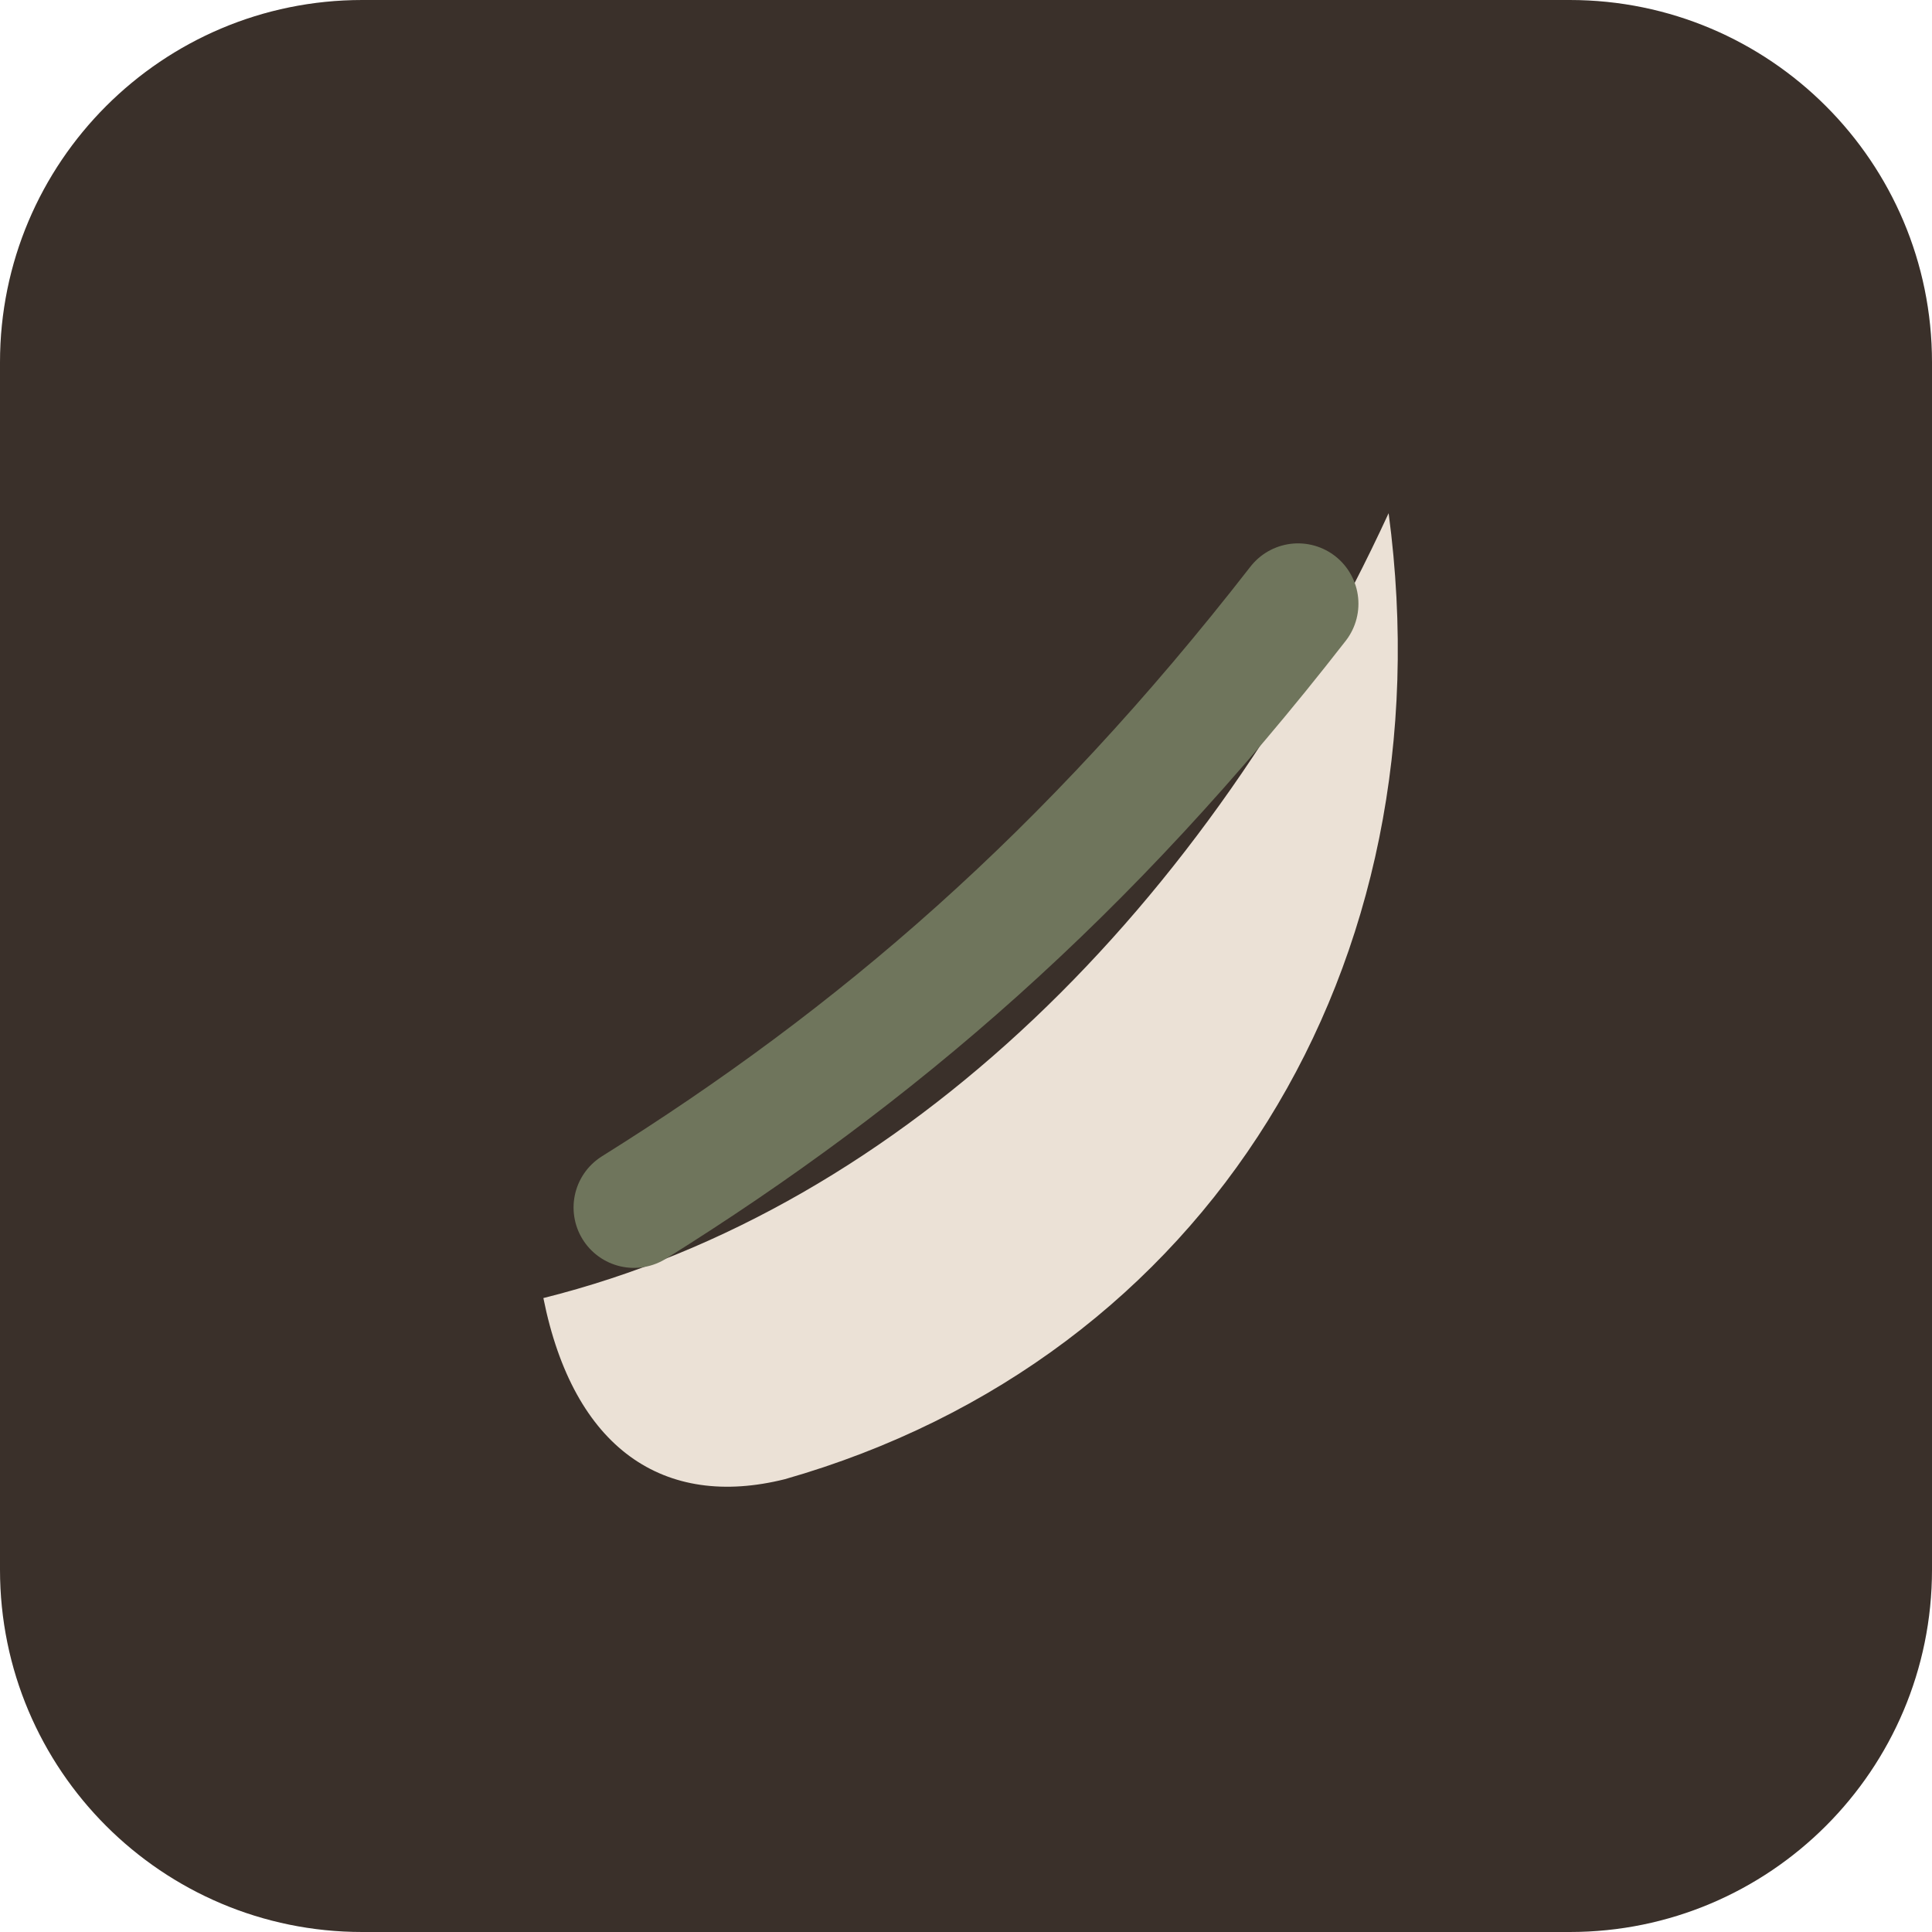
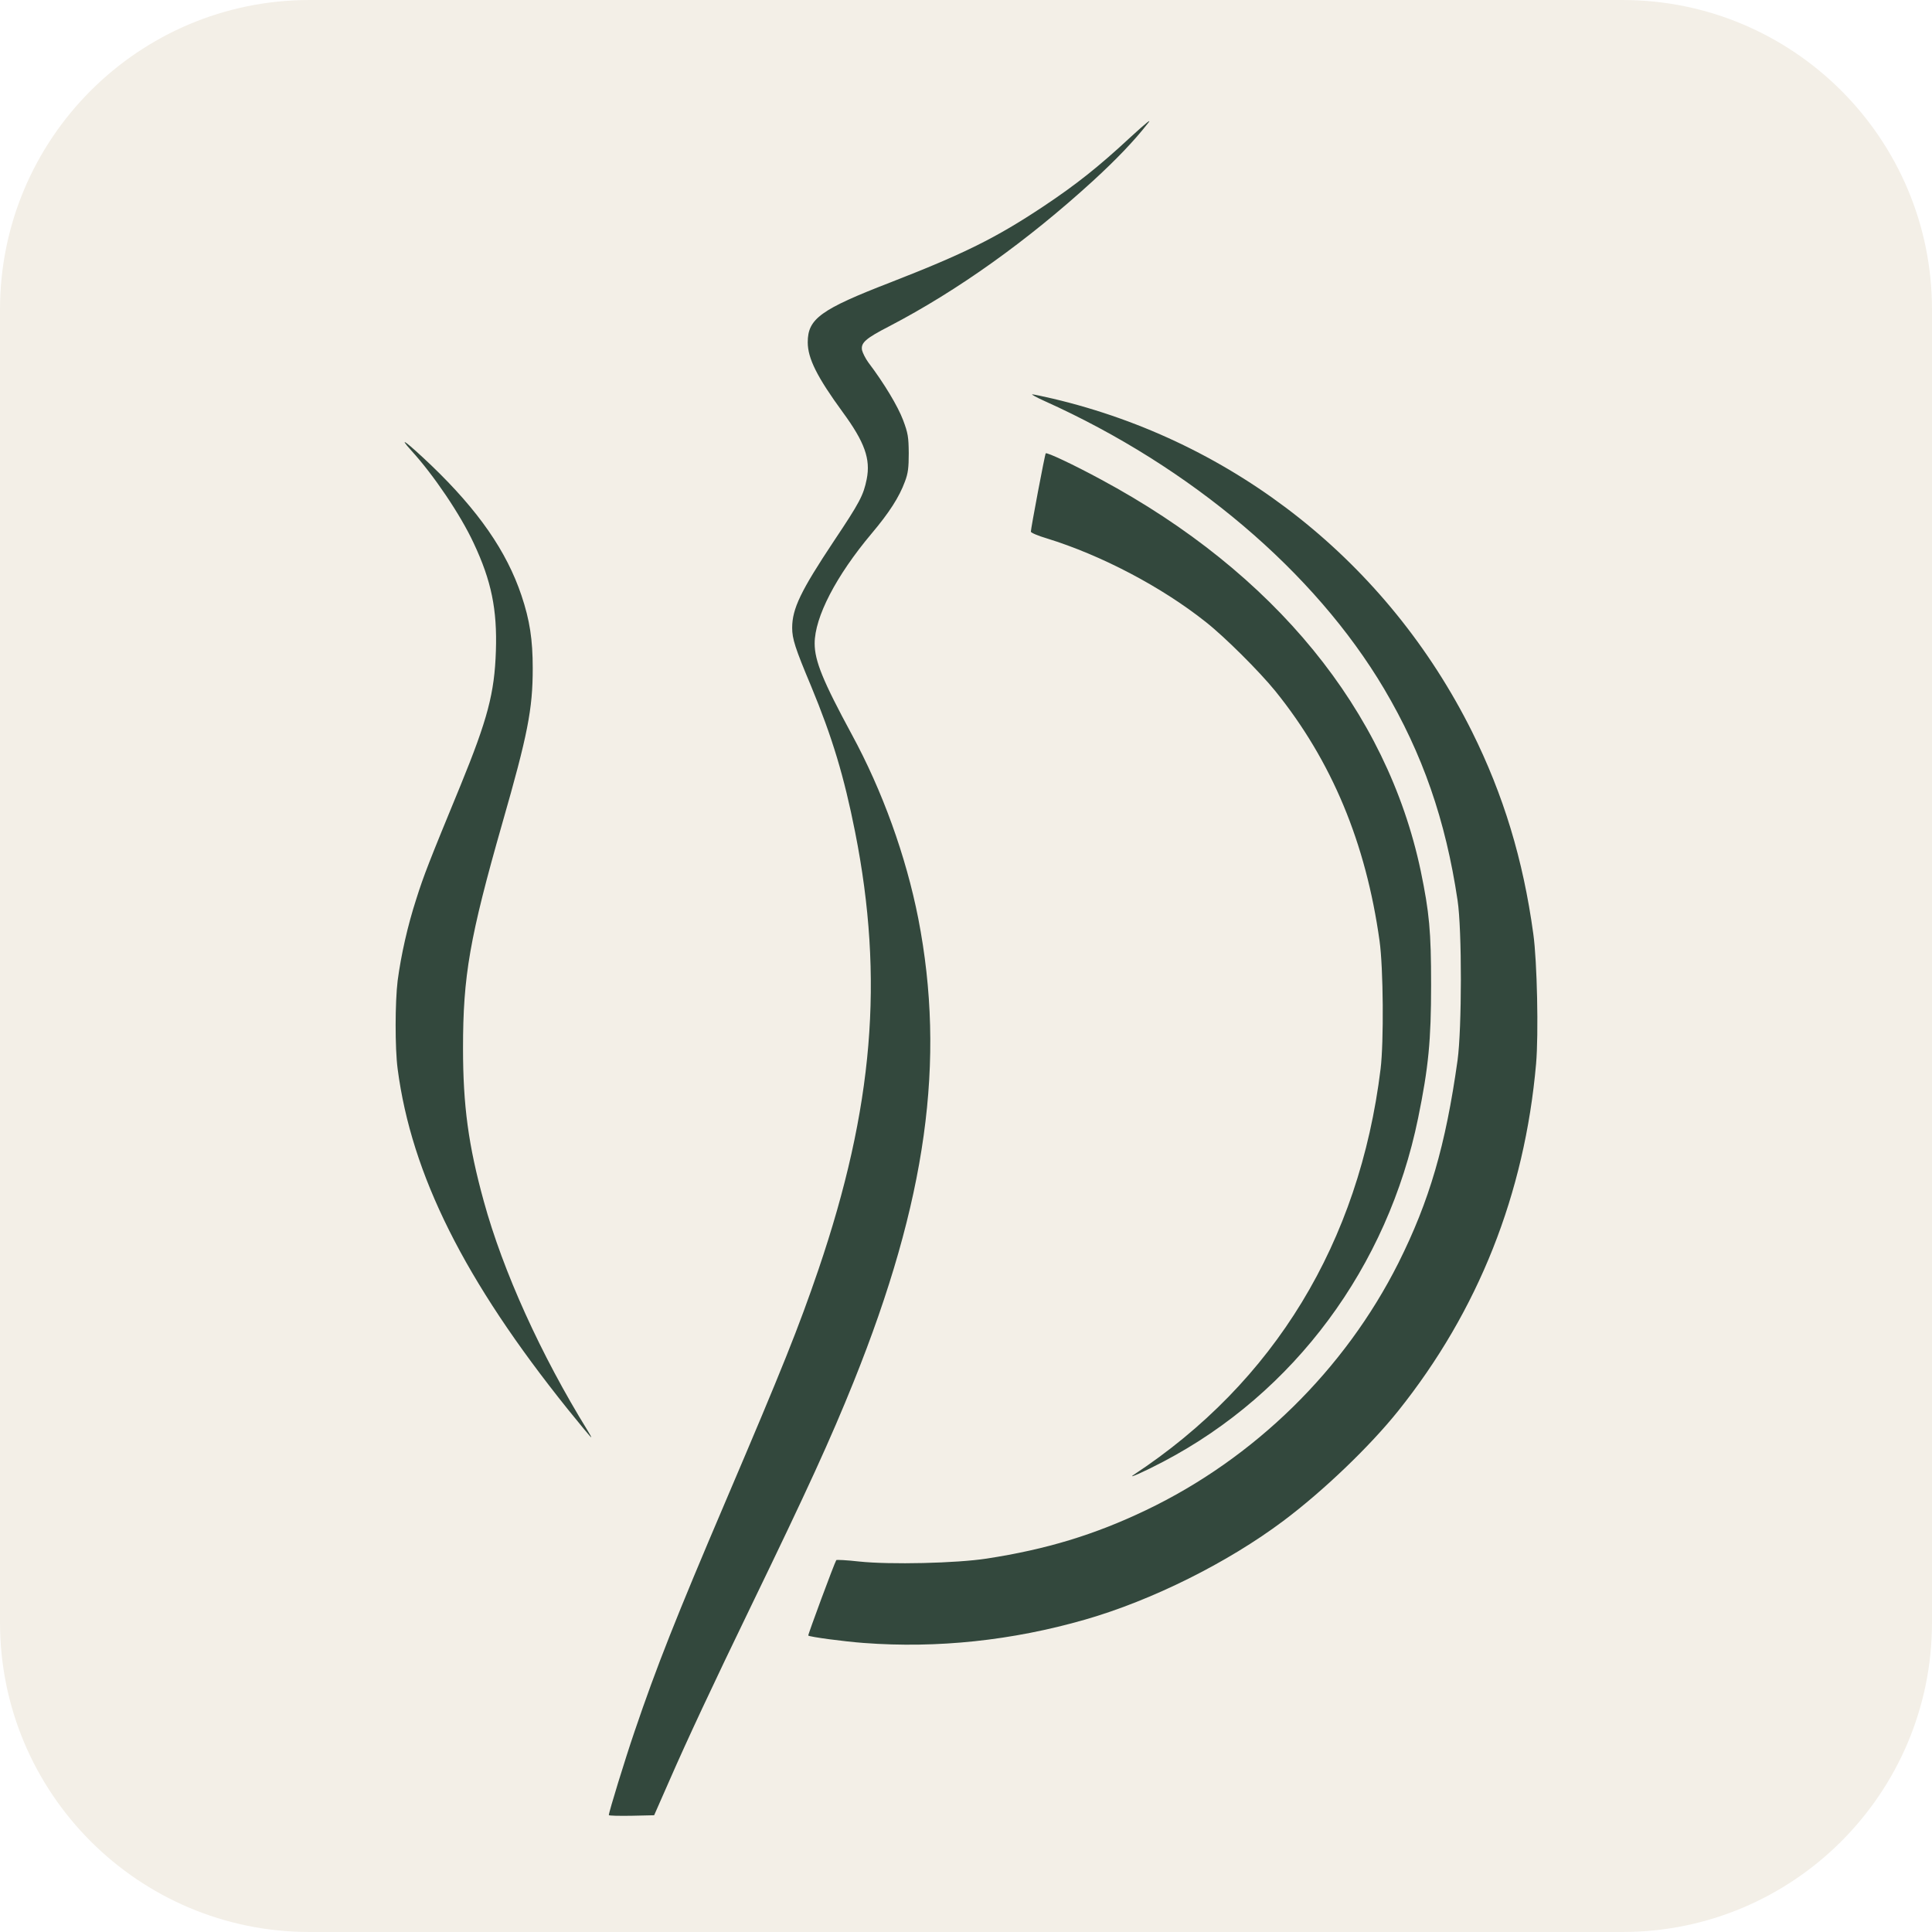
- <svg xmlns="http://www.w3.org/2000/svg" viewBox="0 0 64 64">
-   <rect width="64" height="64" rx="12" fill="#3a302a" />
-   <path d="M18 43c12-3 22-13 28-26 2 15-6 28-20 32-4 1-7-1-8-6Z" fill="#ebe1d6" />
-   <path d="M21 40c8-5 15-11 22-20" fill="none" stroke="#6f755c" stroke-width="4" stroke-linecap="round" />
+ <svg xmlns="http://www.w3.org/2000/svg" viewBox="0 0 1117 1117">
+   <rect width="1117" height="1117" rx="179" fill="#f3efe7" />
+   <path transform="translate(228.0 67.0)" fill="#33483d" fill-rule="evenodd" d="M124.0 982.4C124.0 980.7 133.5 949.8 138.9 934.0C151.6 896.6 162.8 868.3 191.5 801.0C224.6 723.4 233.6 700.9 245.2 667.0C277.0 573.5 283.2 498.9 266.4 414.1C260.0 381.8 253.2 359.3 240.9 329.6C231.7 307.7 230.0 302.3 230.0 296.0C230.0 284.9 235.0 274.6 254.0 246.0C269.1 223.4 271.2 219.4 273.1 210.0C275.4 198.4 271.9 188.6 259.3 171.4C244.4 151.0 239.0 140.2 239.0 130.9C239.0 117.3 246.4 111.9 287.0 96.2C329.3 79.7 347.6 70.7 375.0 52.5C393.8 40.0 407.1 29.5 425.5 12.4C435.2 3.5 438.3 1.1 435.5 4.5C427.5 14.7 417.2 25.4 403.9 37.6C365.9 72.3 325.7 101.0 286.2 121.6C272.4 128.7 269.6 131.2 270.4 135.5C270.8 137.1 272.4 140.3 274.0 142.5C283.3 154.8 291.1 167.9 294.1 175.8C297.0 183.5 297.3 185.7 297.4 195.0C297.4 203.4 297.0 206.7 295.2 211.4C291.9 220.4 286.1 229.4 275.9 241.5C255.4 265.9 243.0 289.8 243.0 305.0C243.0 315.1 247.8 326.8 264.4 357.5C282.2 390.2 295.8 428.0 302.9 464.0C318.9 546.3 307.7 627.1 265.5 732.0C252.2 765.0 239.0 793.9 206.5 861.0C183.8 907.9 169.4 938.7 159.0 962.5L150.2 982.5L137.1 982.8C129.9 982.9 124.0 982.8 124.0 982.4ZM271.5 882.9C260.4 882.1 240.0 879.4 239.3 878.6C239.0 878.3 254.4 836.7 255.5 835.0C255.7 834.7 261.6 835.0 268.7 835.8C286.6 837.7 325.0 836.8 342.5 834.1C376.9 828.8 404.7 820.4 434.6 806.1C497.3 776.1 549.4 725.0 580.5 663.2C598.4 627.4 607.8 595.3 614.7 546.0C617.2 527.7 617.3 470.6 614.7 453.5C607.8 407.2 594.5 368.9 572.2 331.2C532.1 263.6 460.7 203.0 376.0 164.9C371.3 162.8 368.1 161.0 368.8 161.0C369.5 161.0 374.9 162.1 380.8 163.5C486.2 188.4 574.4 258.5 623.0 355.9C641.2 392.5 652.6 429.8 658.5 473.0C660.7 488.7 661.6 530.9 660.1 548.0C653.5 623.2 626.7 690.8 580.4 748.7C564.0 769.2 537.1 795.0 514.0 812.3C481.9 836.4 438.0 858.3 399.3 869.4C357.2 881.5 313.9 886.1 271.5 882.9ZM427.4 785.7C508.7 732.2 557.9 651.3 570.2 551.0C572.1 535.4 571.8 492.7 569.6 477.0C561.7 420.3 542.0 373.0 509.3 332.5C500.1 321.2 480.2 301.3 469.0 292.5C443.4 272.2 408.7 254.0 377.3 244.3C372.2 242.8 368.0 241.0 368.0 240.4C368.0 238.5 376.1 195.6 376.6 195.1C377.3 194.4 392.8 201.7 408.5 210.2C508.9 264.2 573.8 343.7 593.4 436.5C598.4 460.7 599.4 471.4 599.4 502.5C599.4 534.6 597.9 550.1 591.9 579.4C574.3 665.5 520.3 738.3 444.7 778.0C433.9 783.7 423.4 788.4 427.4 785.7ZM100.3 747.8C40.5 673.3 9.9 612.1 1.9 551.0C0.3 538.9 0.4 512.3 1.9 500.0C3.9 485.0 7.7 468.1 12.7 452.7C17.0 439.1 19.8 431.9 38.3 387.0C53.9 348.8 57.9 333.8 58.7 309.4C59.5 285.4 56.1 268.8 45.9 247.1C38.2 230.5 22.6 207.5 9.9 193.6C1.4 184.2 7.3 188.7 21.3 202.0C48.6 228.2 64.9 251.7 73.5 277.3C78.3 291.6 80.0 302.8 80.0 319.4C80.0 343.0 77.1 357.8 62.4 409.0C43.5 475.2 39.7 497.2 39.7 539.0C39.7 572.2 42.8 595.2 51.7 627.5C62.8 668.0 84.7 716.3 111.8 760.2C113.1 762.3 114.0 764.0 113.8 764.0C113.5 764.0 107.5 756.7 100.3 747.8Z" />
</svg>
